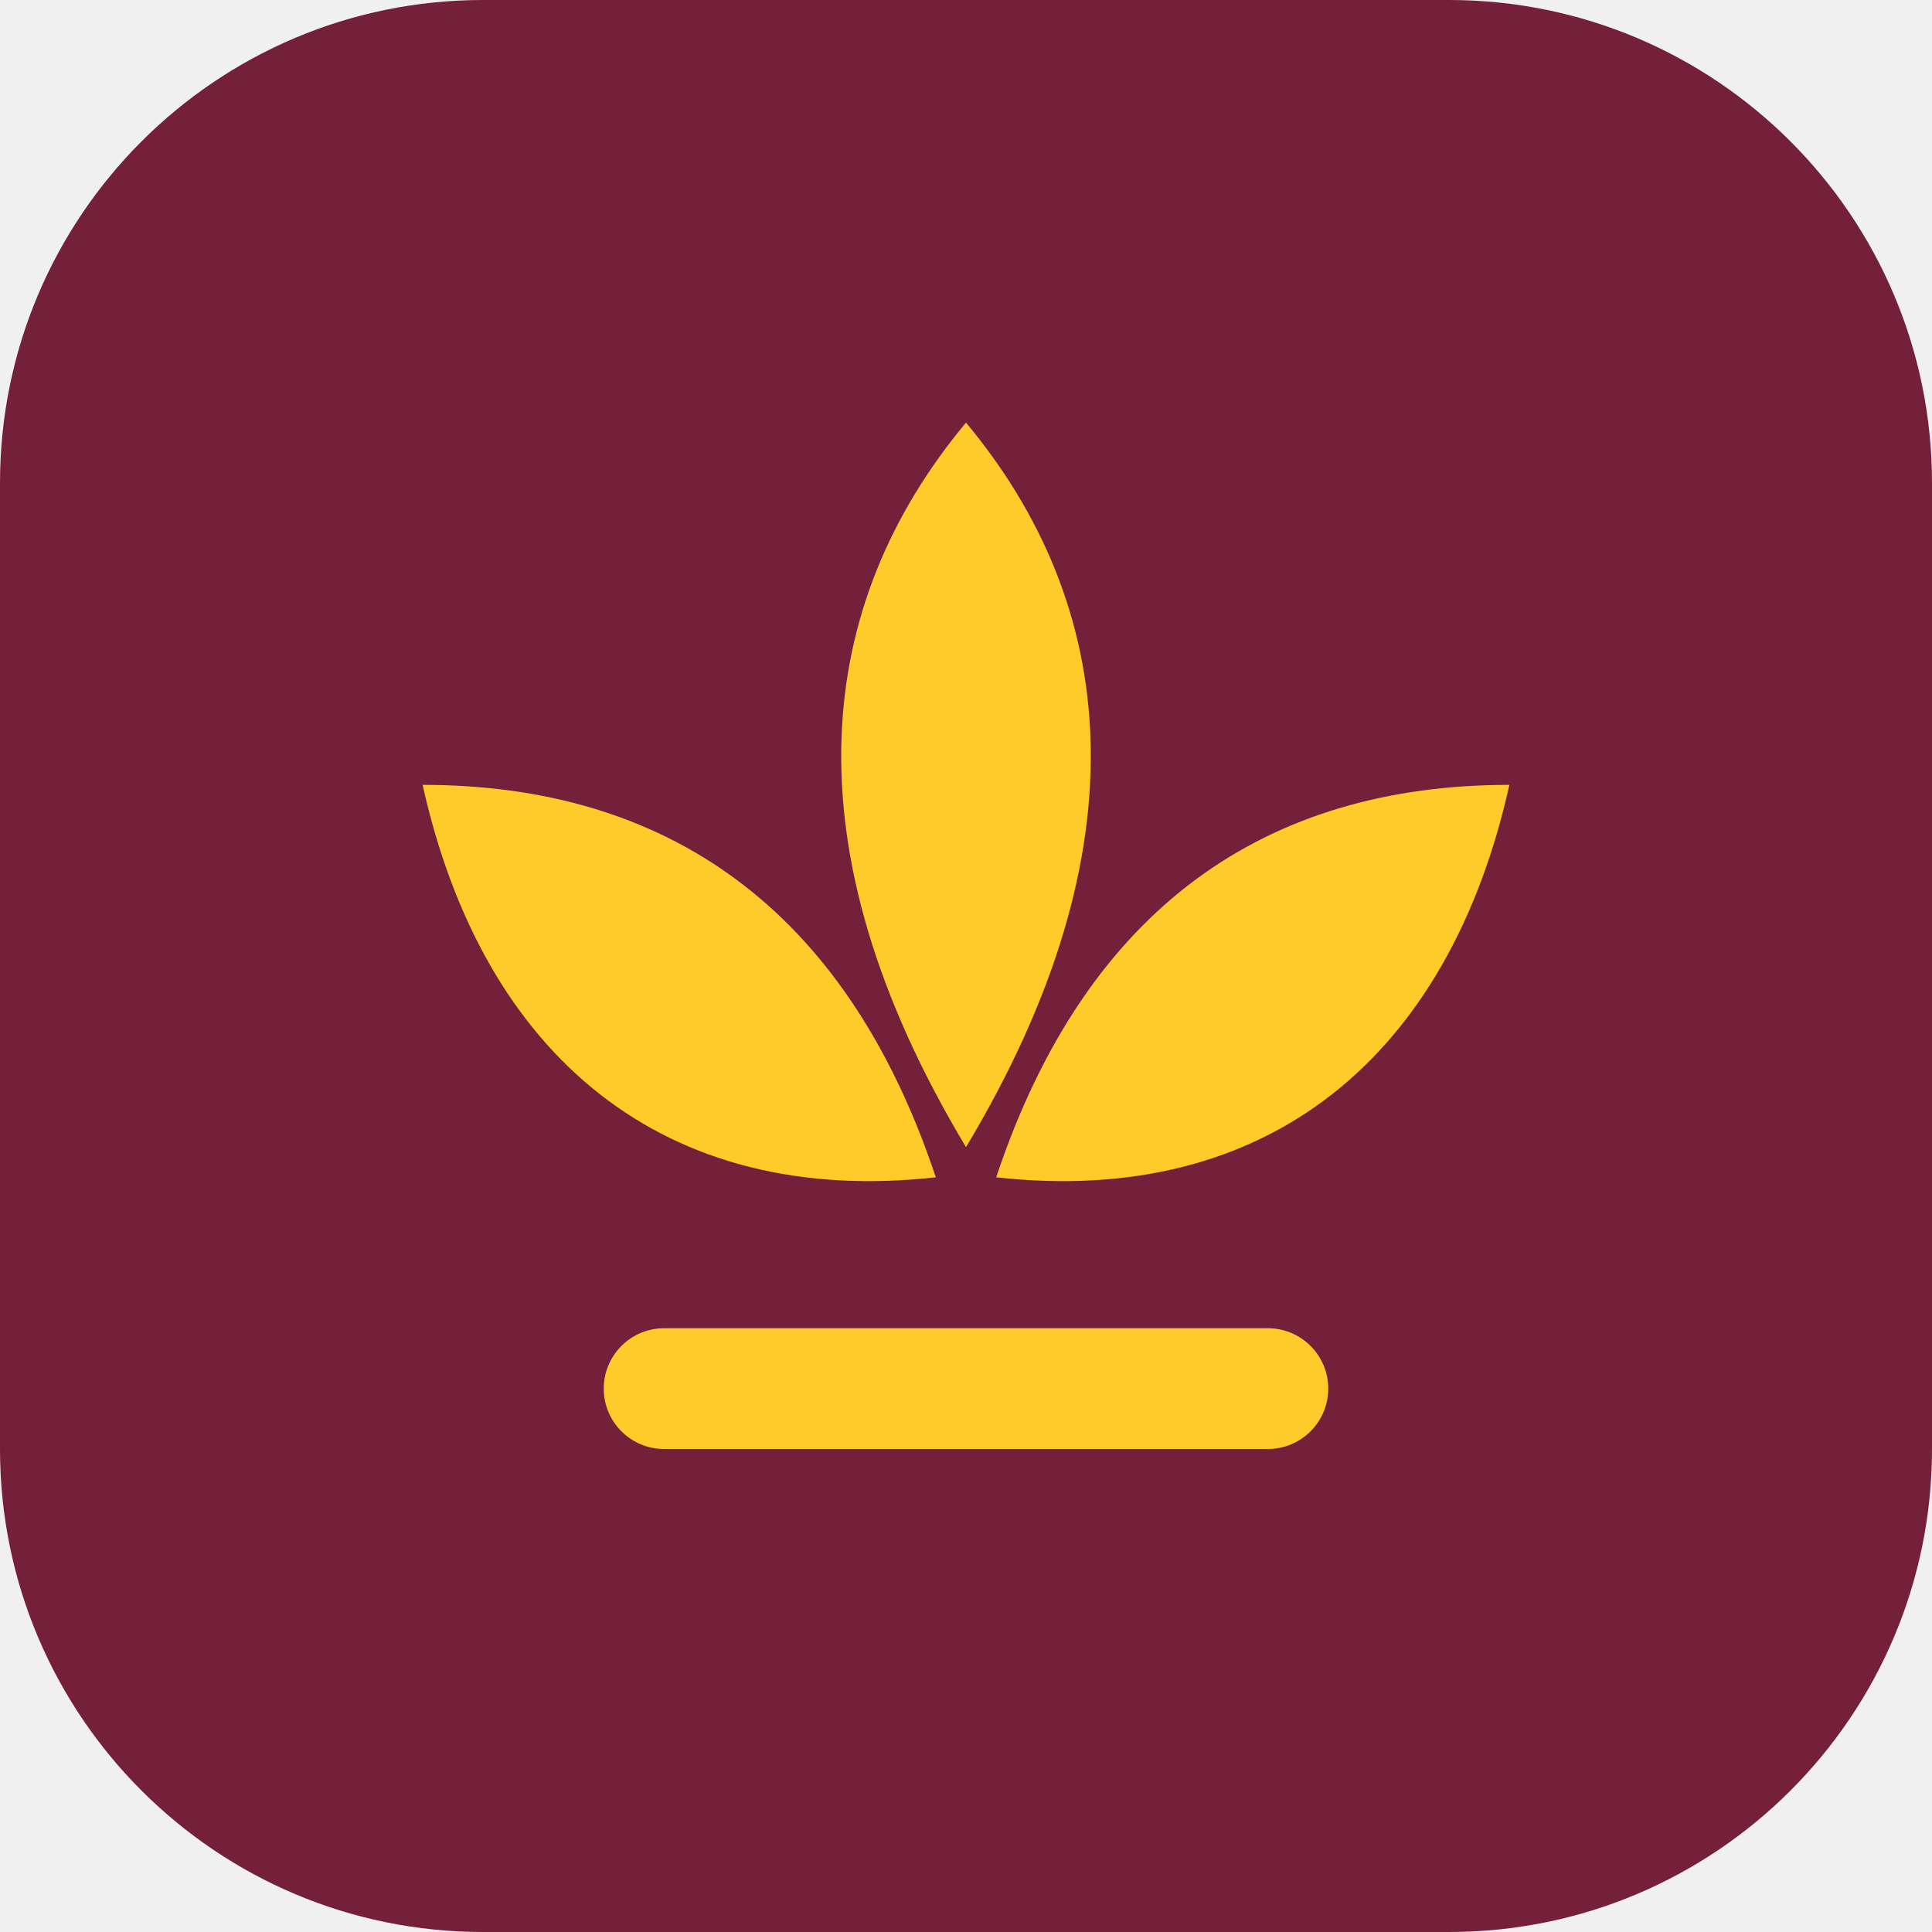
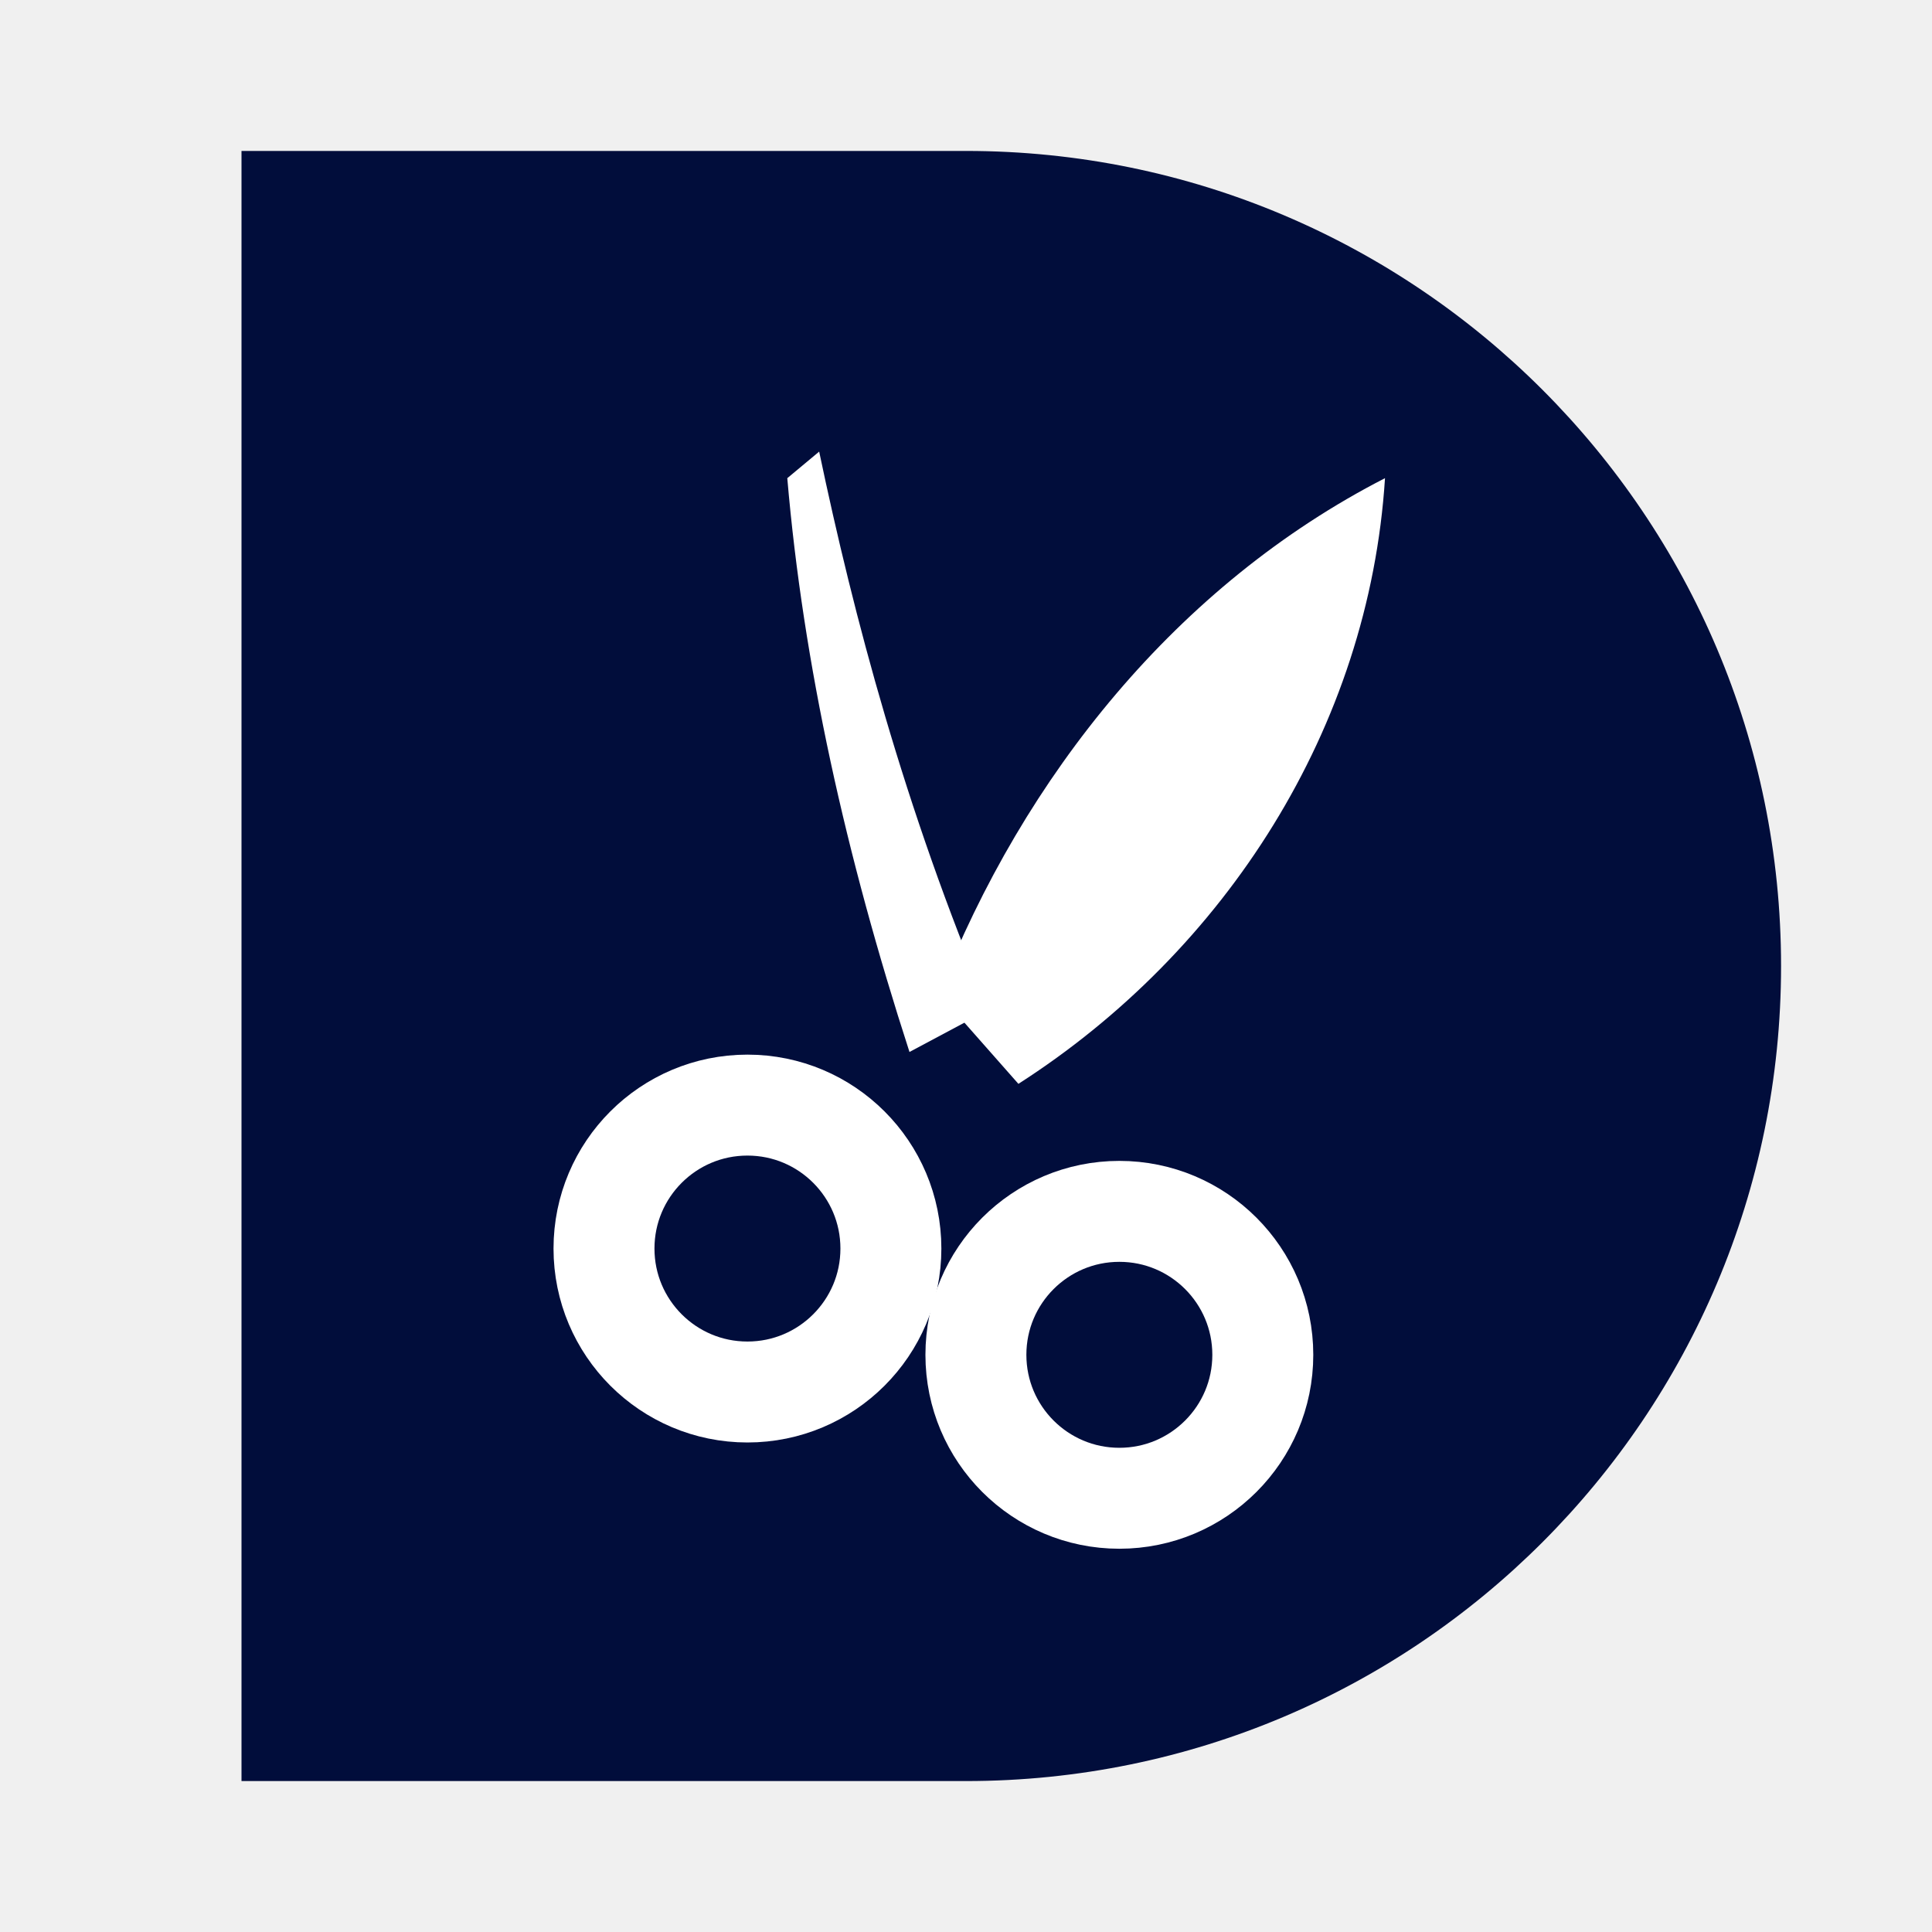
<svg xmlns="http://www.w3.org/2000/svg" viewBox="0 0 64 64">
-   <rect width="64" height="64" rx="16" fill="#74203a" />
-   <g fill="#ffcb2b">
-     <path d="M32 14c5 6 6 14 0 24-6-10-5-18 0-24z" />
-     <path d="M14 26c8 0 14 4 17 13-9 1-15-4-17-13z" />
-     <path d="M50 26c-8 0-14 4-17 13 9 1 15-4 17-13z" />
+   <path d="M8 5h24a27 27 0 0 1 0 54H8z" fill="#010d3b" />
+   <g transform="translate(34 33) scale(.88) translate(-34 -33)">
+     <g fill="#fff">
+       <path d="M26.2 12.5c1.3 6.2 3.2 13.4 6.4 21l-3 1.6c-2.4-7.4-4-14.6-4.6-21.6z" />
+       <path d="M47.5 13.5c-.6 9.4-6 17.8-13.8 22.8l-3-3.4c3.2-8.2 9-15.4 16.8-19.4z" />
+     </g>
+     <g fill="none" stroke="#fff" stroke-width="3.8">
+       <circle cx="23.5" cy="42.5" r="5.4" />
+       <circle cx="37.5" cy="46.5" r="5.4" />
+     </g>
  </g>
-   <rect x="20" y="44" width="24" height="4" rx="2" fill="#ffcb2b" />
</svg>
